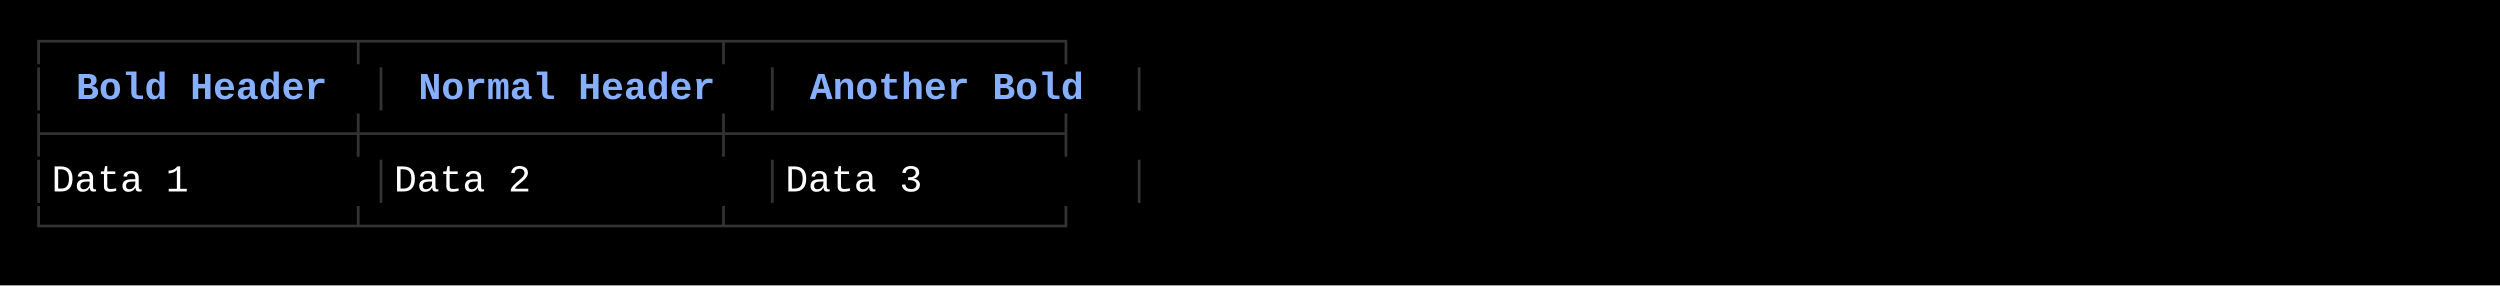
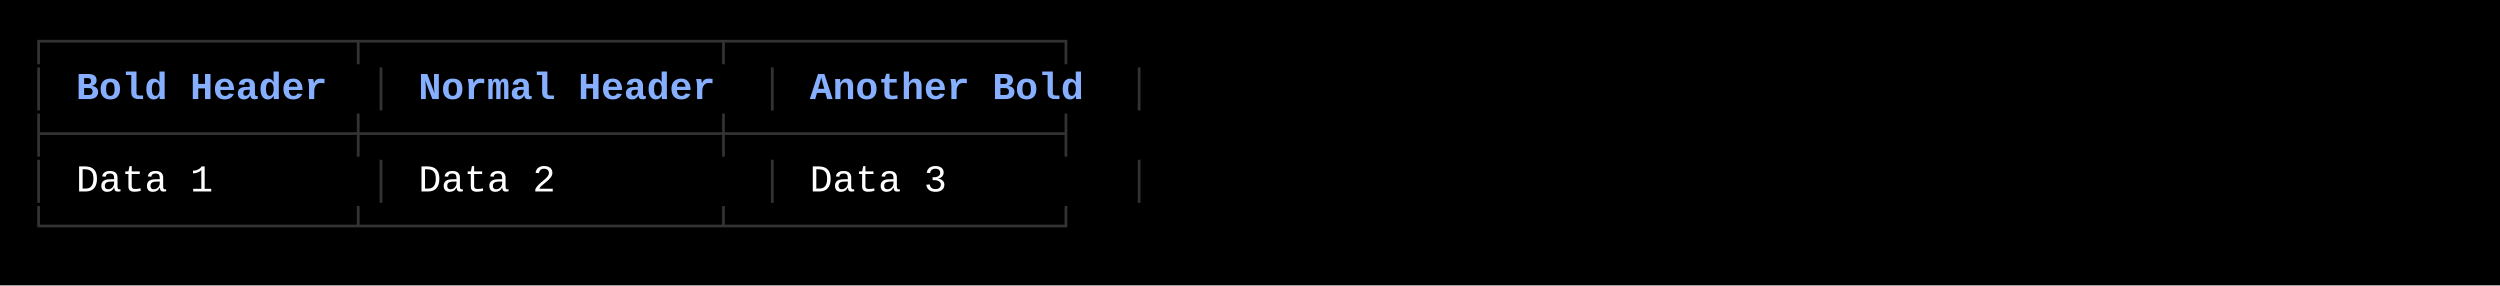
<svg xmlns="http://www.w3.org/2000/svg" width="920" height="105" viewBox="0 0 920 105">
  <style>
    text { font-family: Consolas, "Courier New", monospace; font-size: 14px; dominant-baseline: text-before-edge; white-space: pre; }
  </style>
  <rect width="920" height="105" fill="#000000" />
  <g transform="translate(10, 10)">
    <text x="0" y="2" fill="#333333" textLength="414" lengthAdjust="spacingAndGlyphs">┌─────────────┬───────────────┬──────────────┐</text>
    <text x="0" y="19" fill="#333333" textLength="9" lengthAdjust="spacingAndGlyphs">│</text>
    <text x="18" y="19" fill="#87afff" textLength="99" lengthAdjust="spacingAndGlyphs" font-weight="bold">Bold Header</text>
    <text x="126" y="19" fill="#333333" textLength="9" lengthAdjust="spacingAndGlyphs">│</text>
    <text x="144" y="19" fill="#87afff" textLength="117" lengthAdjust="spacingAndGlyphs" font-weight="bold">Normal Header</text>
    <text x="270" y="19" fill="#333333" textLength="9" lengthAdjust="spacingAndGlyphs">│</text>
    <text x="288" y="19" fill="#87afff" textLength="108" lengthAdjust="spacingAndGlyphs" font-weight="bold">Another Bold</text>
    <text x="405" y="19" fill="#333333" textLength="9" lengthAdjust="spacingAndGlyphs">│</text>
    <text x="0" y="36" fill="#333333" textLength="414" lengthAdjust="spacingAndGlyphs">├─────────────┼───────────────┼──────────────┤</text>
    <text x="0" y="53" fill="#333333" textLength="9" lengthAdjust="spacingAndGlyphs">│</text>
-     <text x="9" y="53" fill="#ffffff" textLength="117" lengthAdjust="spacingAndGlyphs"> Data 1      </text>
+     <text x="18" y="53" fill="#ffffff" textLength="54" lengthAdjust="spacingAndGlyphs">Data 1</text>
    <text x="126" y="53" fill="#333333" textLength="9" lengthAdjust="spacingAndGlyphs">│</text>
-     <text x="135" y="53" fill="#ffffff" textLength="135" lengthAdjust="spacingAndGlyphs"> Data 2        </text>
+     <text x="144" y="53" fill="#ffffff" textLength="54" lengthAdjust="spacingAndGlyphs">Data 2</text>
    <text x="270" y="53" fill="#333333" textLength="9" lengthAdjust="spacingAndGlyphs">│</text>
-     <text x="279" y="53" fill="#ffffff" textLength="126" lengthAdjust="spacingAndGlyphs"> Data 3       </text>
+     <text x="288" y="53" fill="#ffffff" textLength="54" lengthAdjust="spacingAndGlyphs">Data 3</text>
    <text x="405" y="53" fill="#333333" textLength="9" lengthAdjust="spacingAndGlyphs">│</text>
    <text x="0" y="70" fill="#333333" textLength="414" lengthAdjust="spacingAndGlyphs">└─────────────┴───────────────┴──────────────┘</text>
  </g>
</svg>
